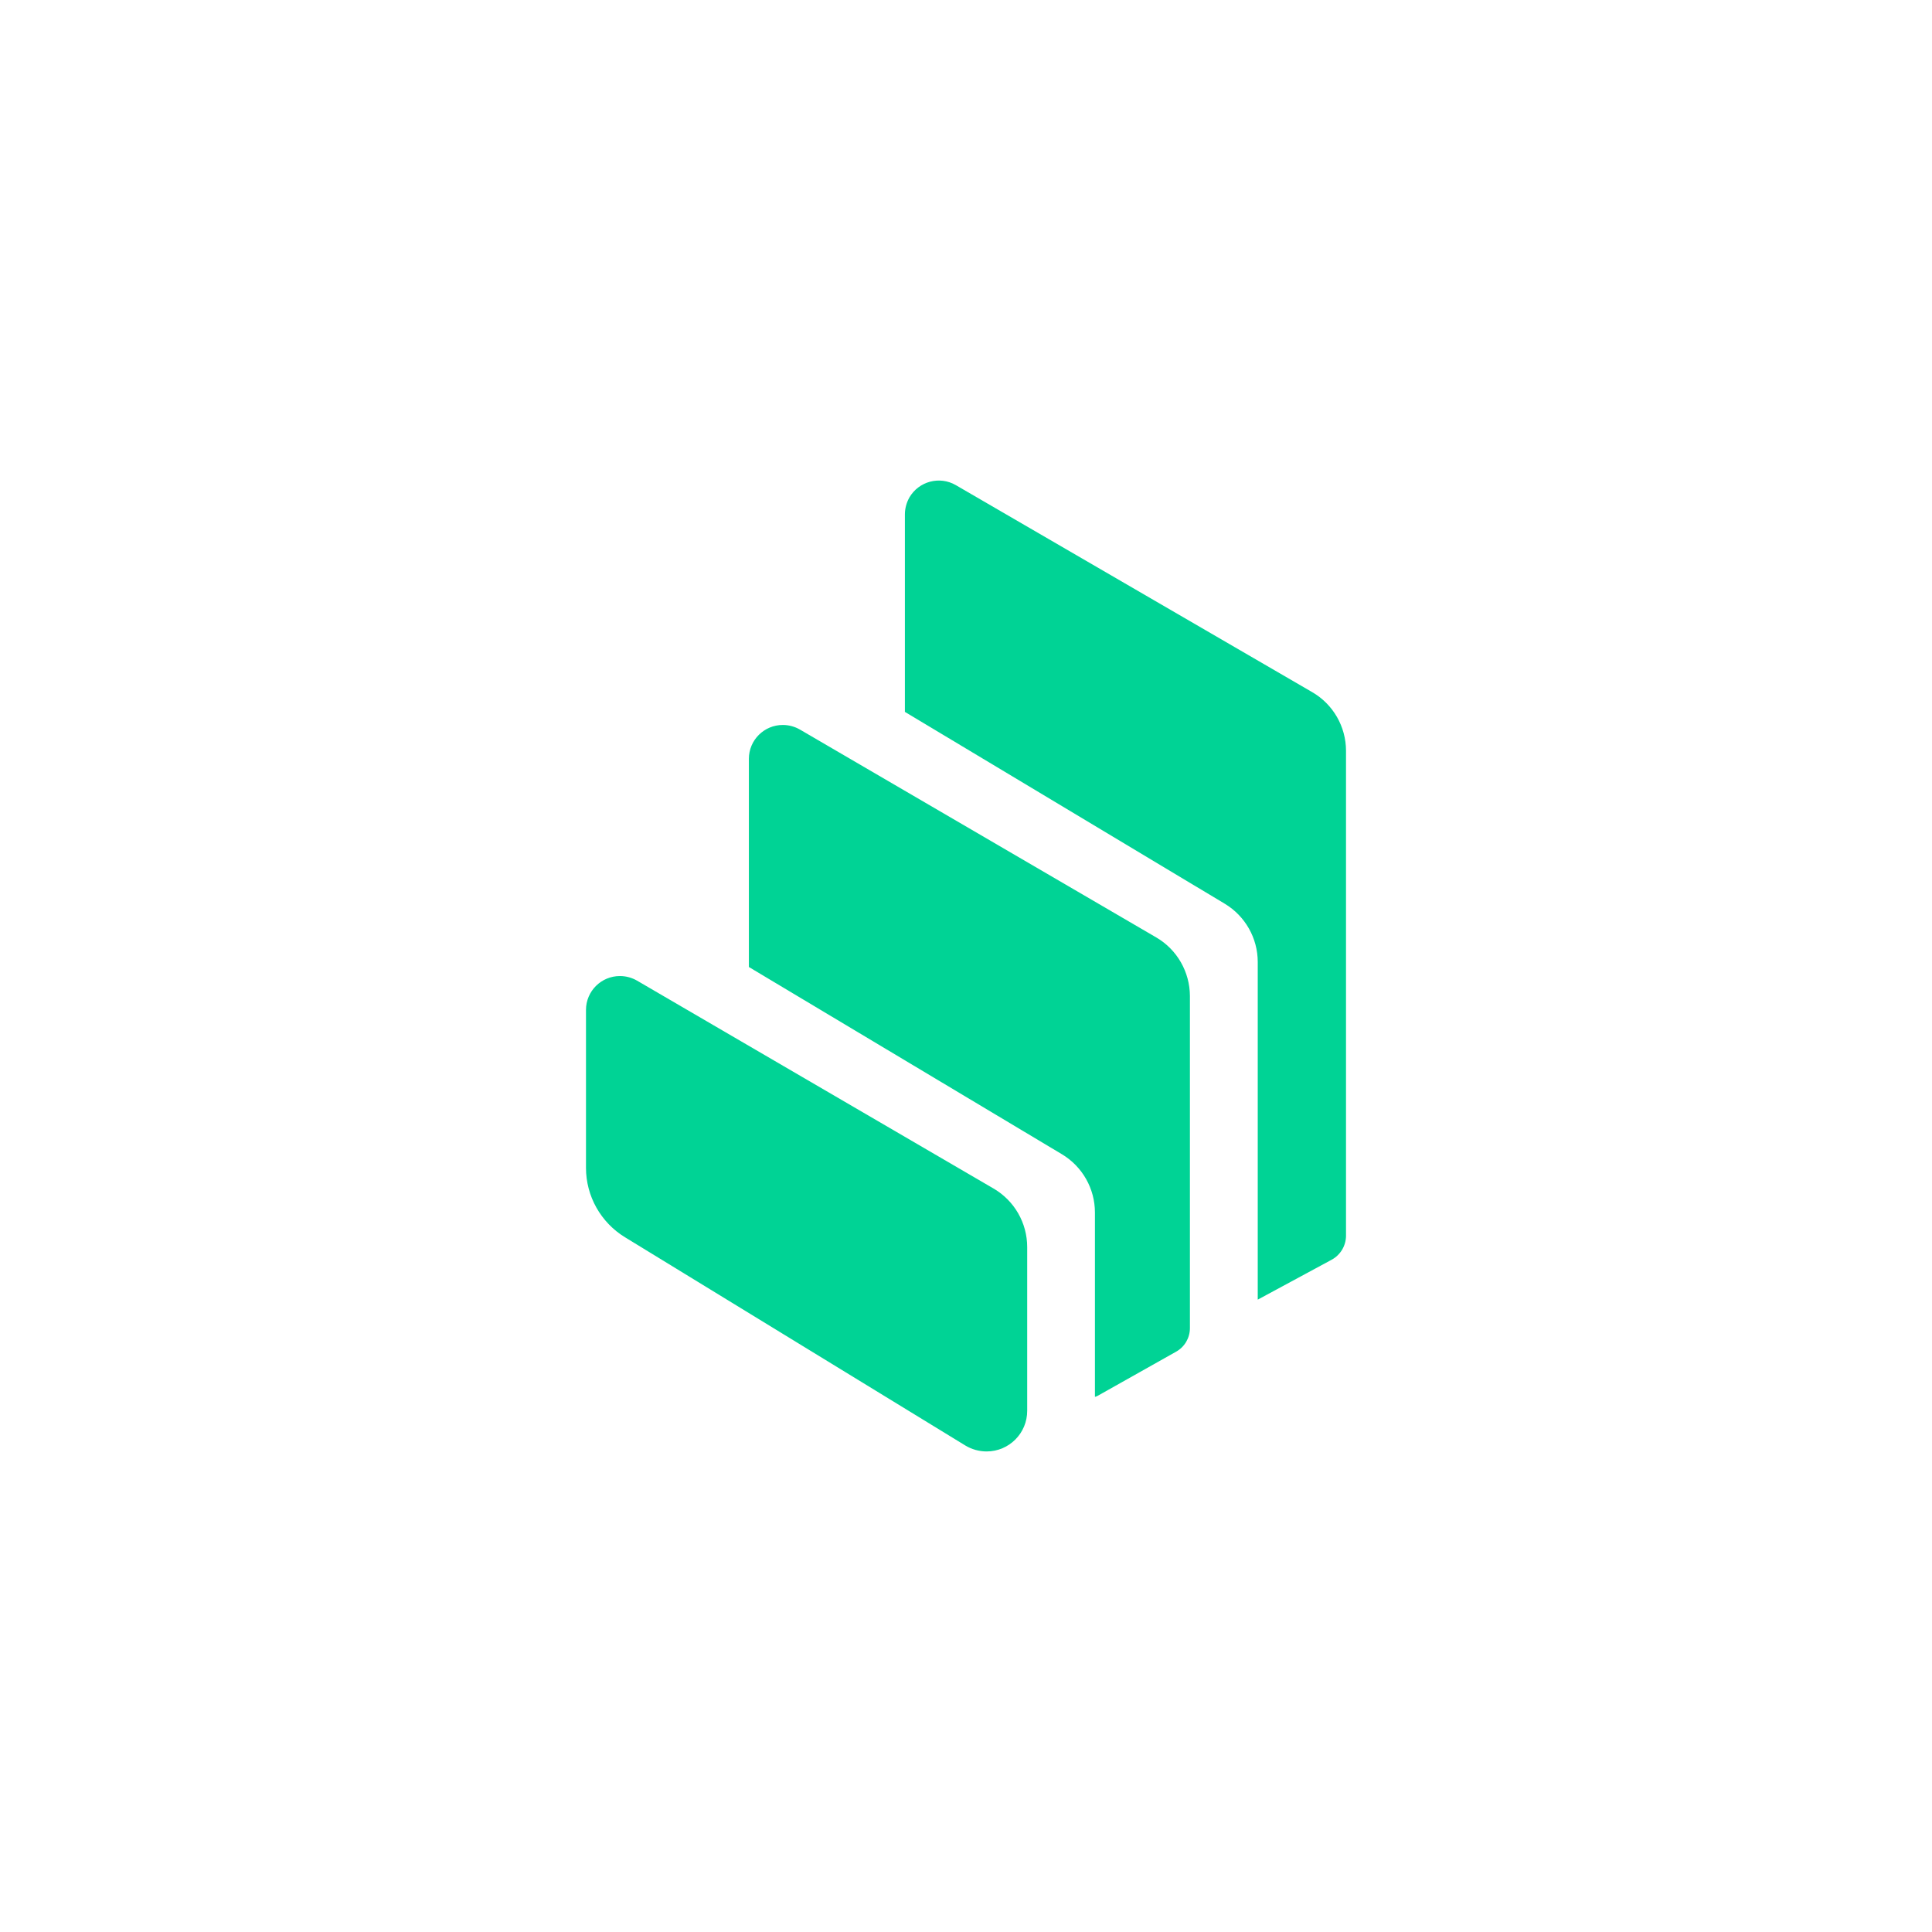
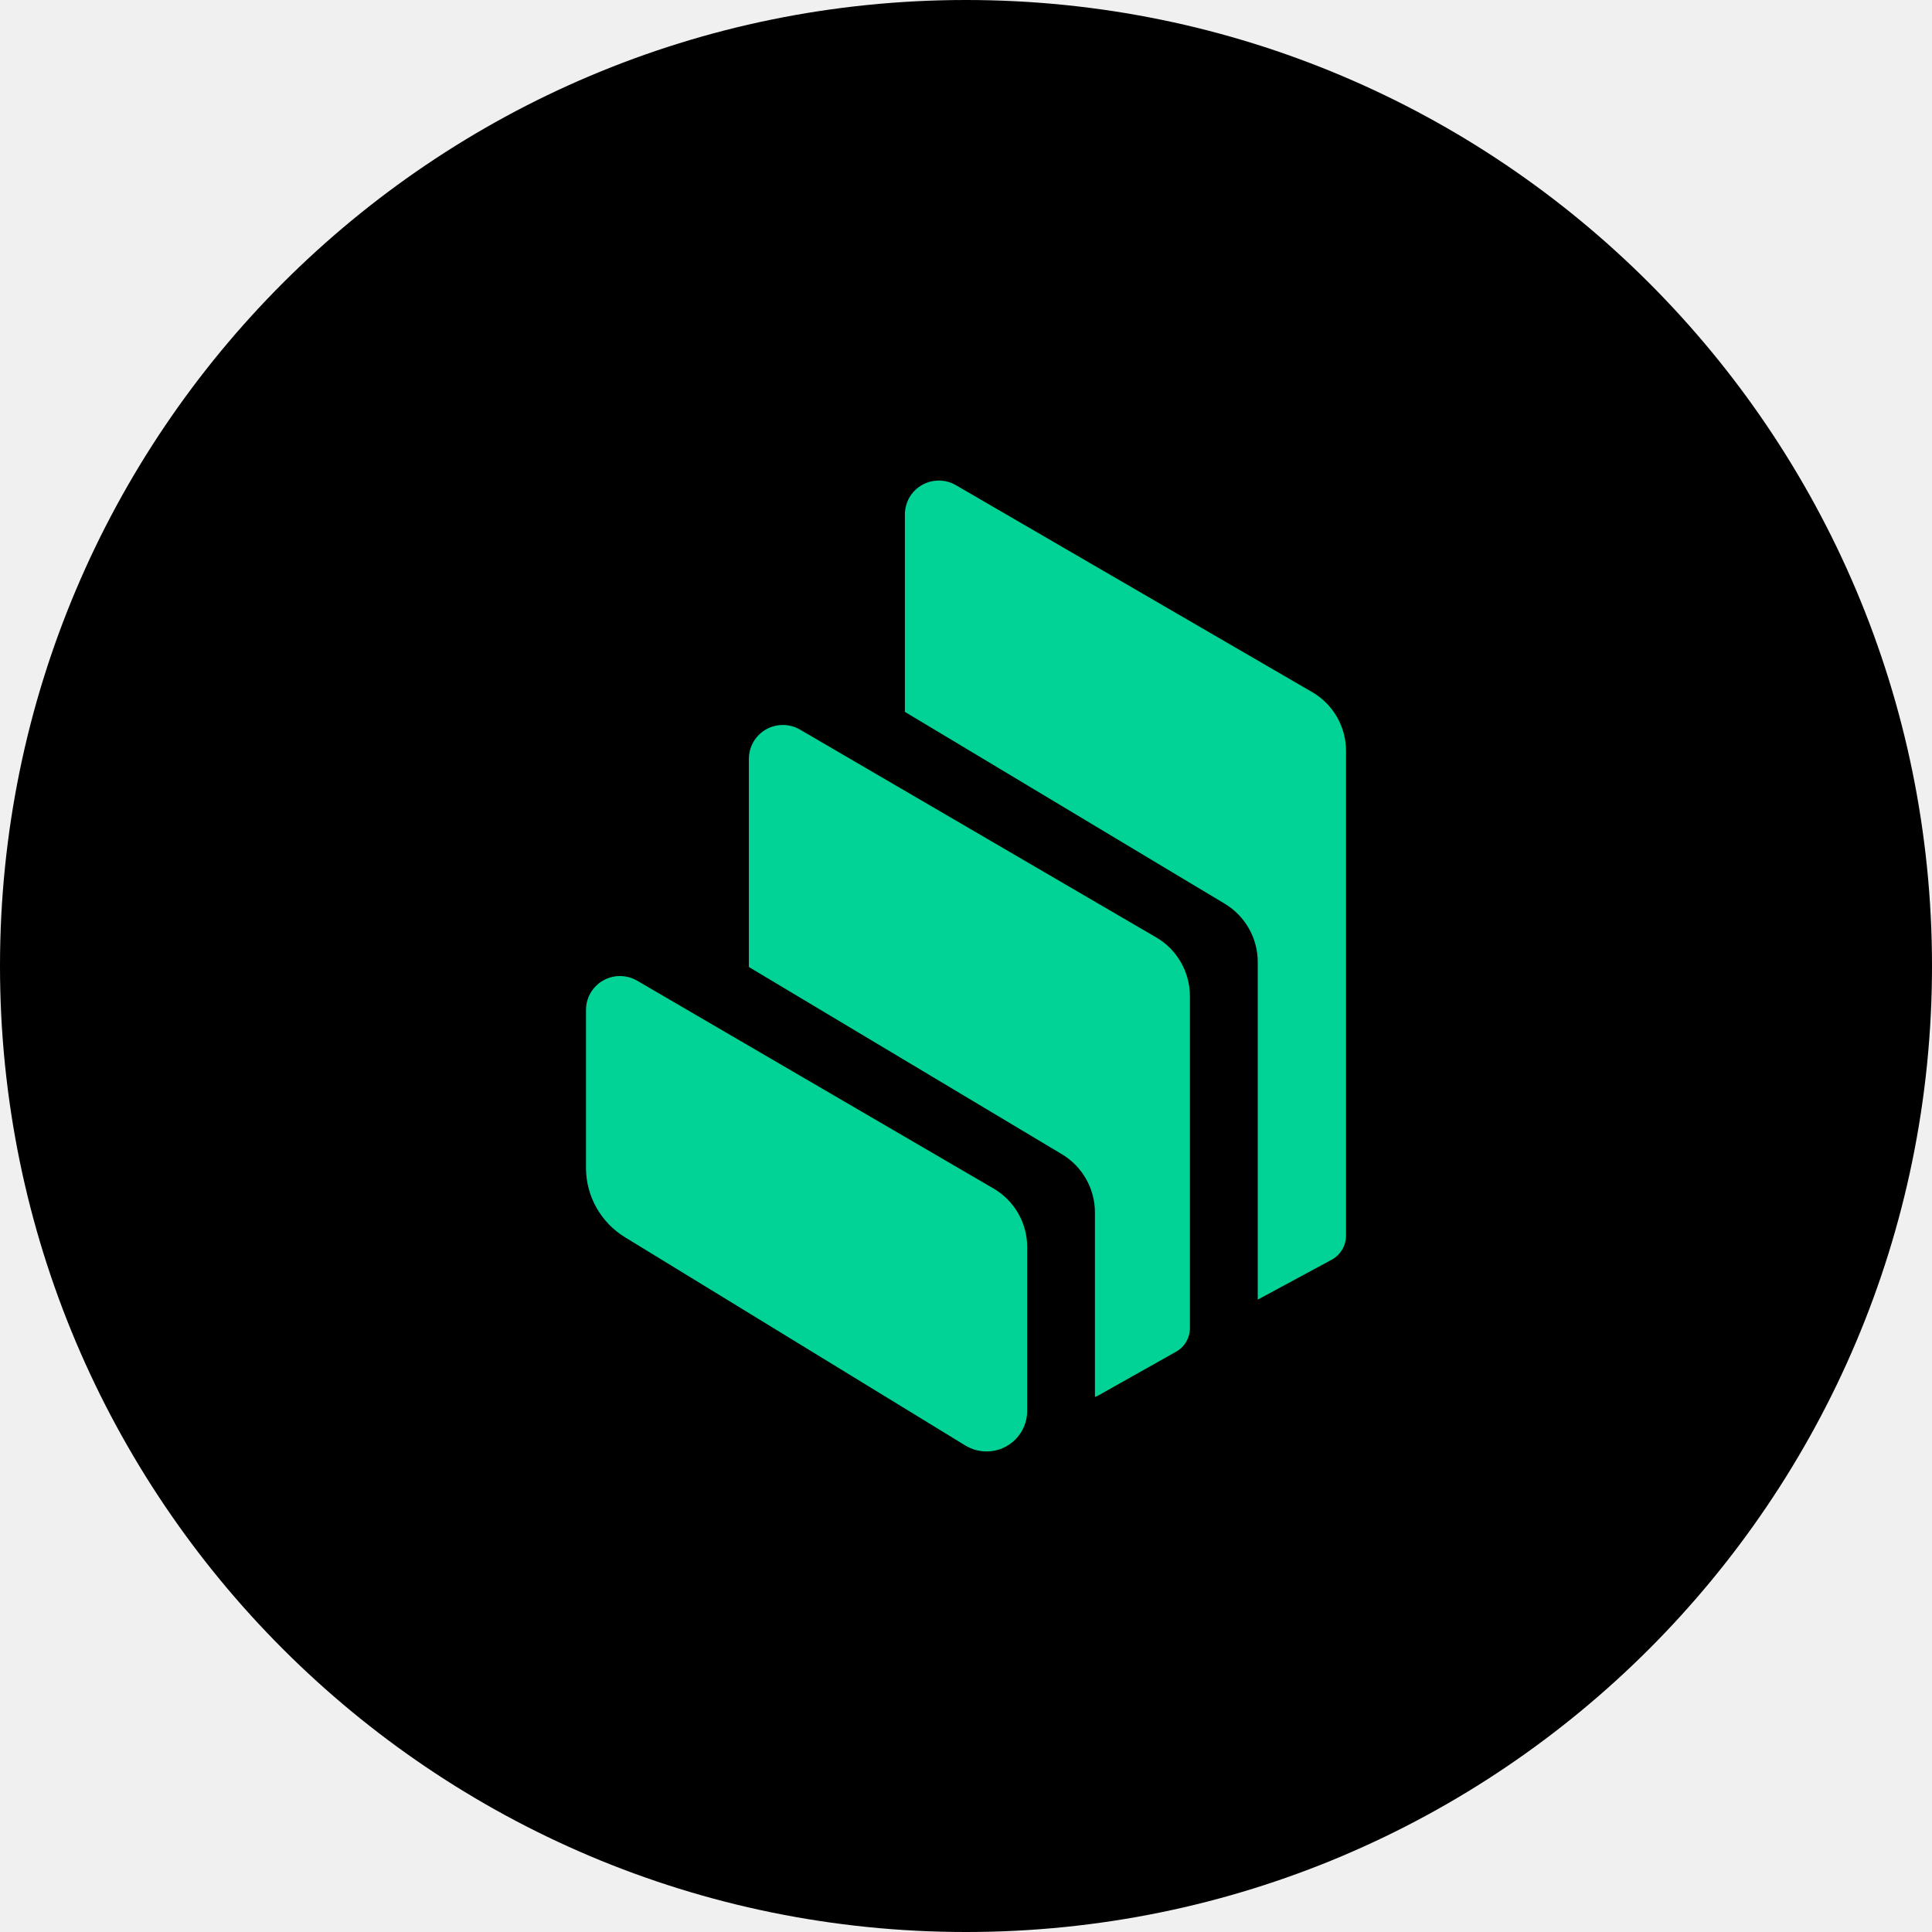
- <svg xmlns="http://www.w3.org/2000/svg" viewBox="0 0 512 512">
-   <style>
+ <svg xmlns="http://www.w3.org/2000/svg" viewBox="0 0 512.0 512.0" data-theme="dark">
+   <defs>
+     <clipPath id="circleClip">
+       <circle cx="256.0" cy="256.0" r="256.0" />
+     </clipPath>
+   </defs>
+   <g clip-path="url(#circleClip)">
+     <style>
    .bg{fill:#fff;}
    .fg{fill:#00d395;}
    @media (prefers-color-scheme: dark) {
      .bg{fill:#000;}
      .fg{fill:#00d395;}
    }
    :root[data-theme="dark"] .bg,
    svg[data-theme="dark"] .bg{fill:#000;}
    :root[data-theme="dark"] .fg,
    svg[data-theme="dark"] .fg{fill:#00d395;}
    :root[data-theme="light"] .bg,
    svg[data-theme="light"] .bg{fill:#fff;}
    :root[data-theme="light"] .fg,
    svg[data-theme="light"] .fg{fill:#00d395;}
  </style>
-   <rect width="512" height="512" class="bg" />
-   <g transform="translate(256.0,256.0) scale(0.761344) translate(-256.0,-256.0)">
-     <path d="m137.286,350.411c-8.413-5.149-13.562-14.294-13.562-24.142v-54.981c0-6.528,5.318-11.818,11.846-11.79,2.082,0,4.136.563,5.937,1.604l124.06,72.342c7.26,4.221,11.733,11.987,11.733,20.4v56.951c.028,7.822-6.303,14.181-14.125,14.181-2.617,0-5.205-.732-7.428-2.082l-118.46-72.483Zm184.922-104.363c7.26,4.221,11.705,12.015,11.733,20.4v115.59c0,3.405-1.829,6.556-4.812,8.216l-27.153,15.279c-.338.197-.703.338-1.097.45v-64.182c0-8.301-4.361-16.01-11.508-20.287l-108.95-65.167v-72.455c0-6.528,5.318-11.818,11.846-11.79,2.082,0,4.136.563,5.937,1.604l124.003,72.342Zm54.306-85.37c7.288,4.221,11.762,12.015,11.762,20.428v168.827c-.028,3.461-1.942,6.641-4.98,8.301l-25.746,13.9v-117.532c0-8.301-4.361-15.982-11.452-20.259l-111.37-66.799v-68.713c0-2.082.563-4.136,1.576-5.937,3.292-5.628,10.524-7.541,16.151-4.277l124.06,72.061Z" class="fg" fill-rule="evenodd" />
+     <rect width="512" height="512" class="bg" />
+     <g transform="translate(256.0,256.0) scale(0.761344) translate(-256.0,-256.0)">
+       <path d="m137.286,350.411c-8.413-5.149-13.562-14.294-13.562-24.142v-54.981c0-6.528,5.318-11.818,11.846-11.79,2.082,0,4.136.563,5.937,1.604l124.06,72.342c7.26,4.221,11.733,11.987,11.733,20.4v56.951c.028,7.822-6.303,14.181-14.125,14.181-2.617,0-5.205-.732-7.428-2.082l-118.46-72.483Zm184.922-104.363c7.26,4.221,11.705,12.015,11.733,20.4v115.59c0,3.405-1.829,6.556-4.812,8.216l-27.153,15.279c-.338.197-.703.338-1.097.45v-64.182c0-8.301-4.361-16.01-11.508-20.287l-108.95-65.167v-72.455c0-6.528,5.318-11.818,11.846-11.79,2.082,0,4.136.563,5.937,1.604l124.003,72.342Zm54.306-85.37c7.288,4.221,11.762,12.015,11.762,20.428v168.827c-.028,3.461-1.942,6.641-4.98,8.301l-25.746,13.9v-117.532c0-8.301-4.361-15.982-11.452-20.259l-111.37-66.799v-68.713c0-2.082.563-4.136,1.576-5.937,3.292-5.628,10.524-7.541,16.151-4.277l124.06,72.061Z" class="fg" fill-rule="evenodd" />
+     </g>
  </g>
</svg>
